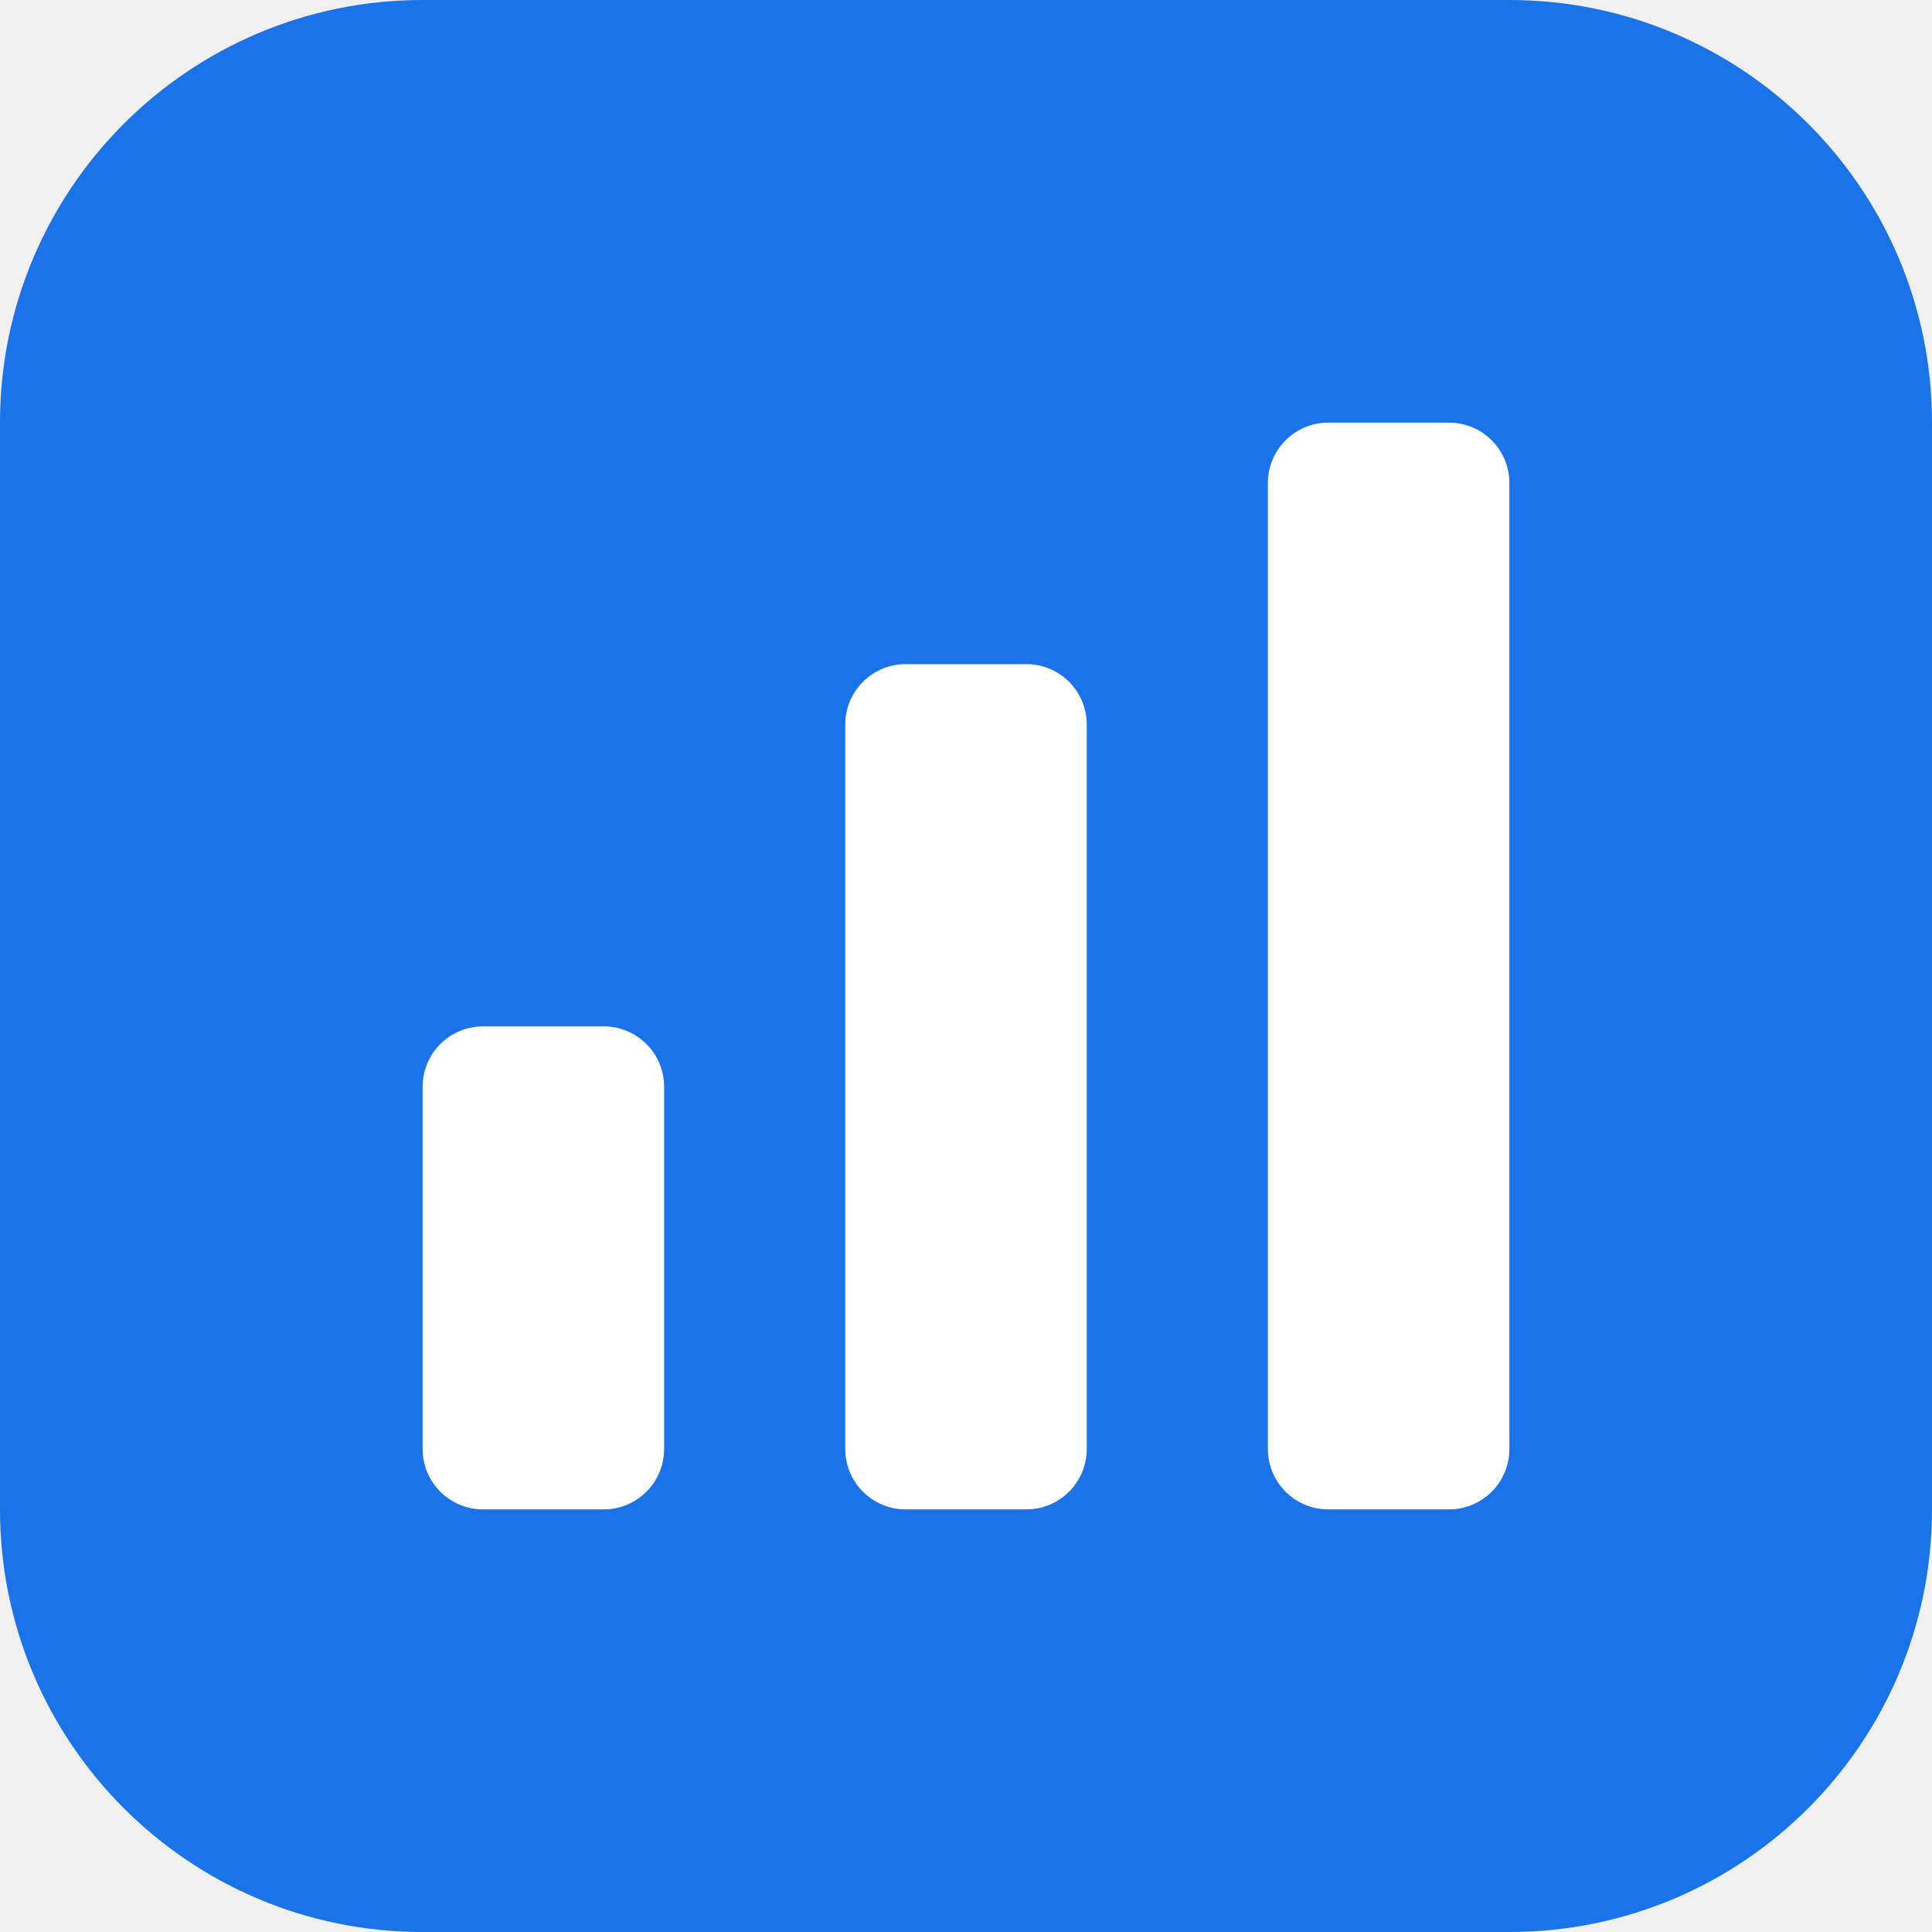
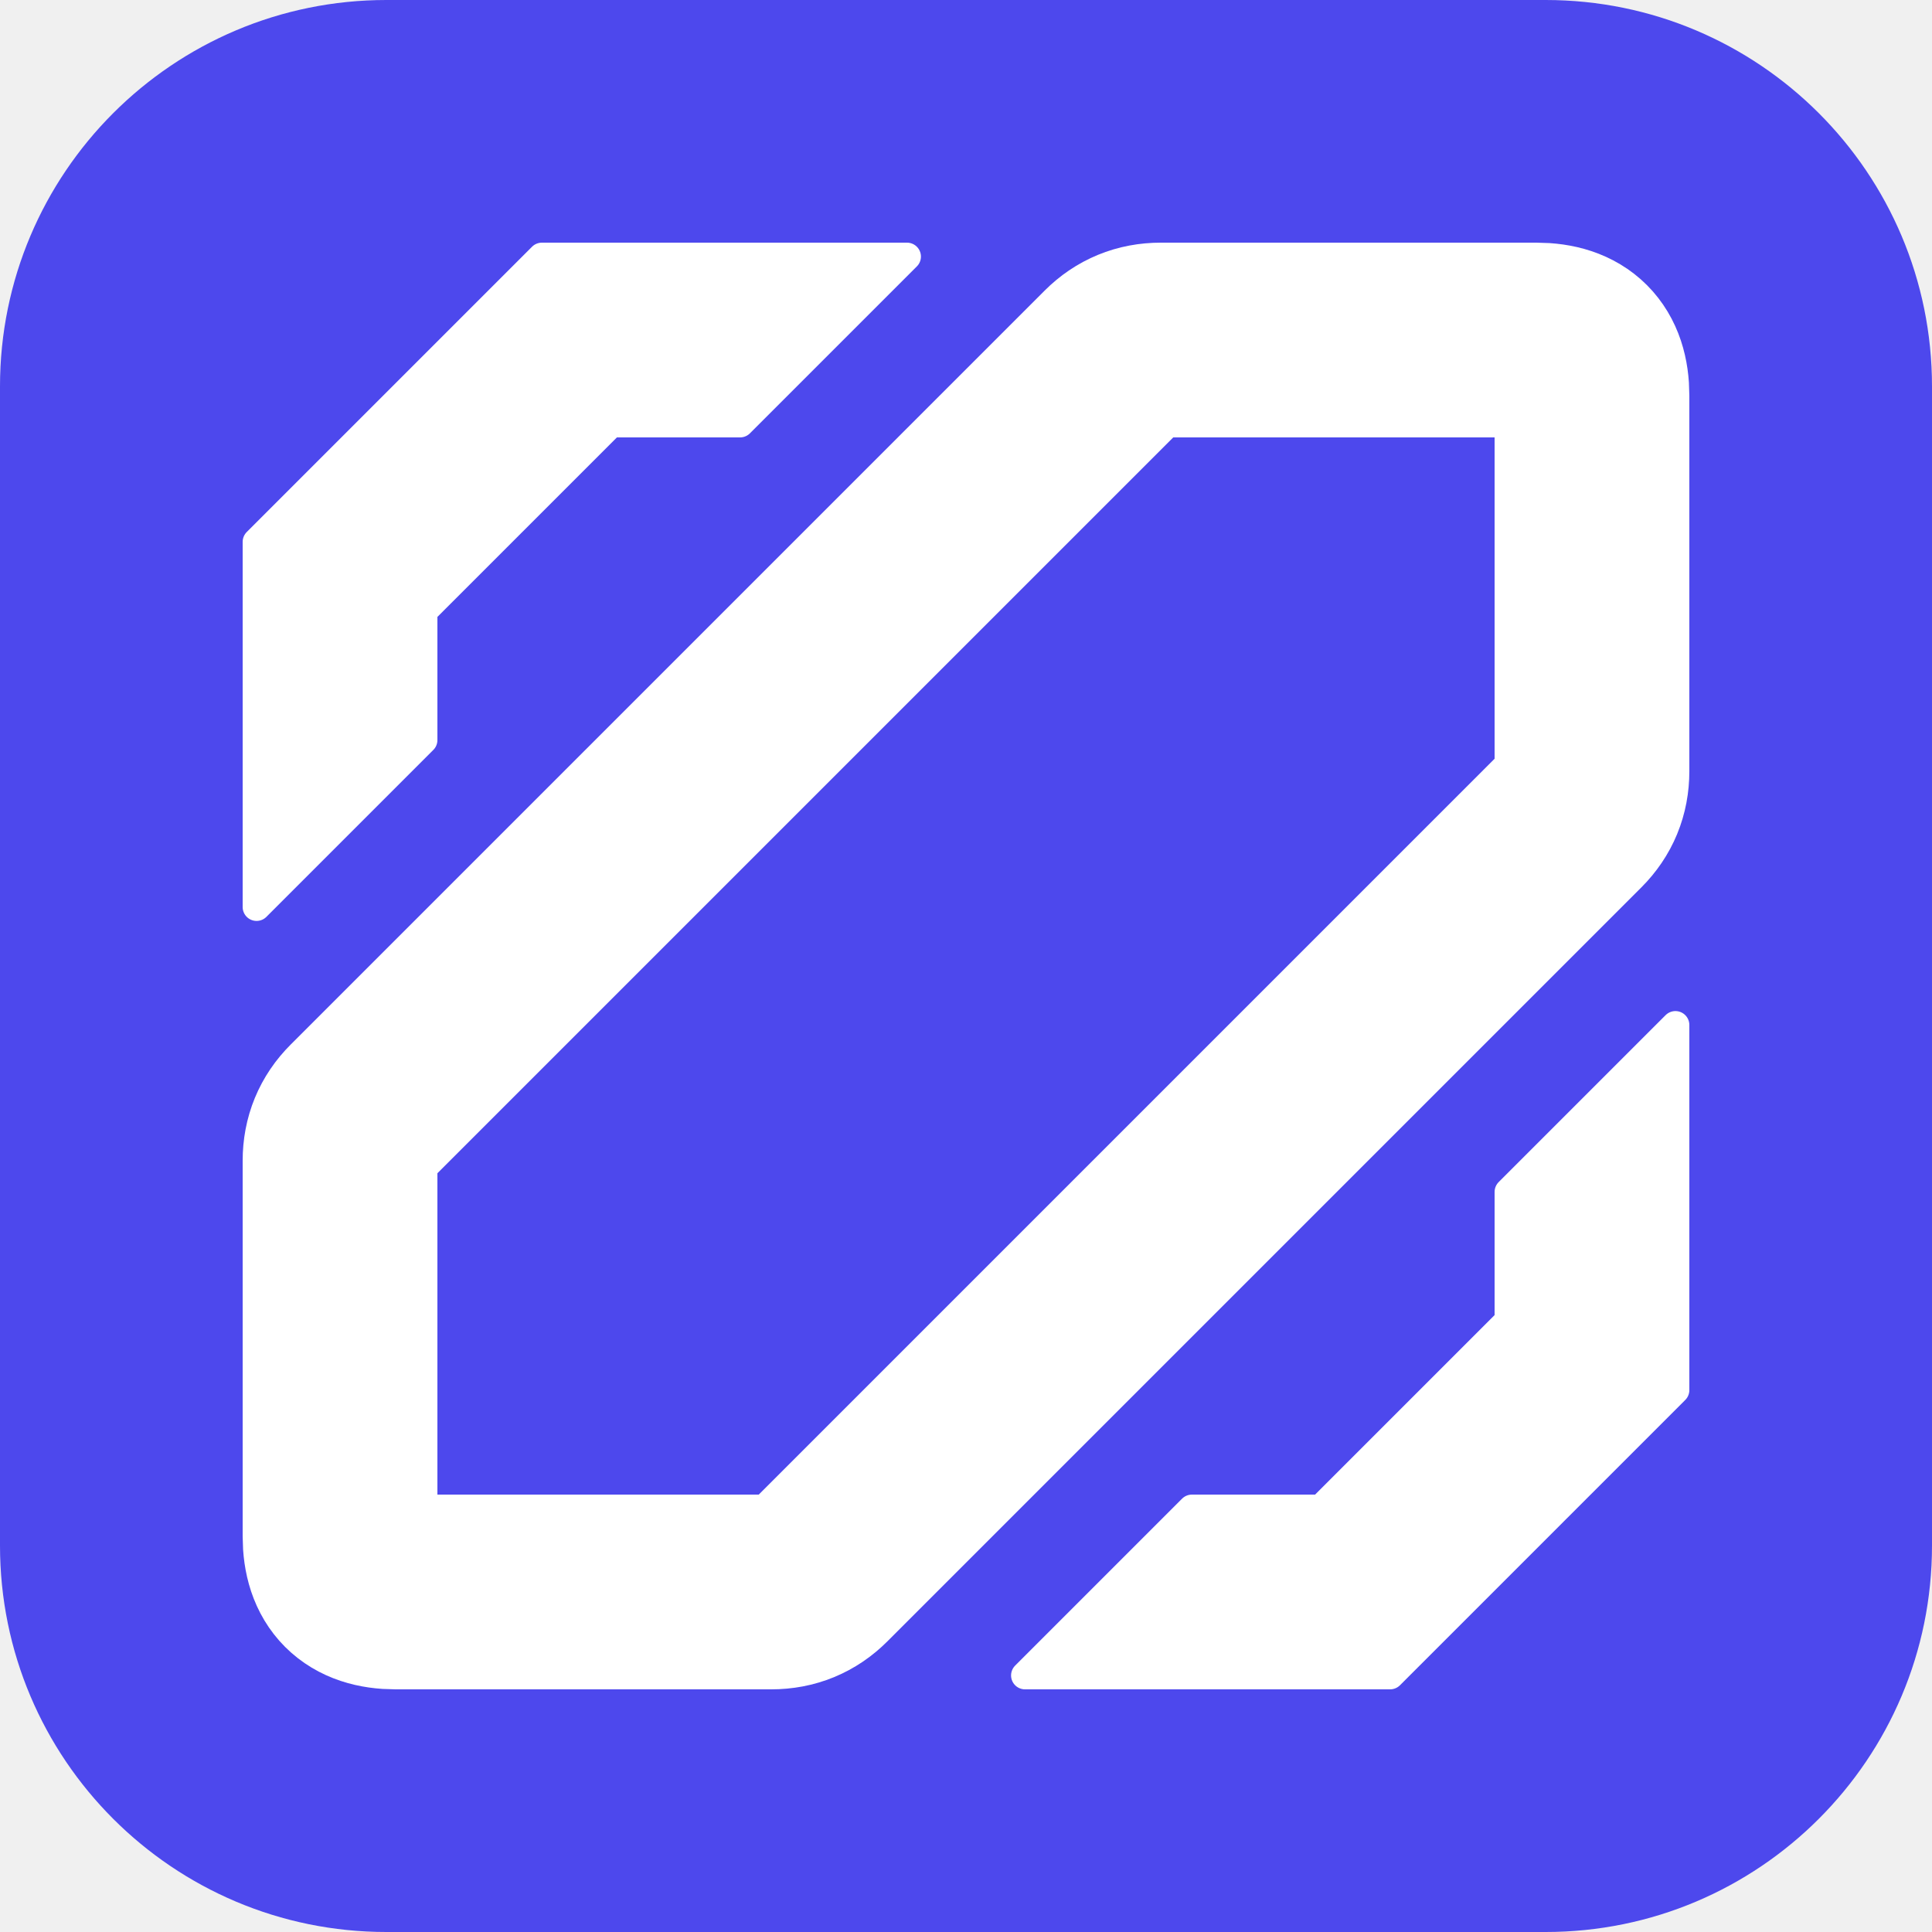
- <svg xmlns="http://www.w3.org/2000/svg" viewBox="0 0 32 32">
-   <rect width="32" height="32" rx="7" fill="#1a73e8" />
-   <rect x="7" y="17" width="4" height="8" rx="1" fill="#fff" />
-   <rect x="14" y="11" width="4" height="14" rx="1" fill="#fff" />
-   <rect x="21" y="7" width="4" height="18" rx="1" fill="#fff" />
+ <svg xmlns="http://www.w3.org/2000/svg" viewBox="0 0 100 100">
+   <rect width="100" height="100" rx="20" fill="#4D48ED" />
+   <g transform="translate(14 14) scale(0.72)">
+     <path d="M64 5H91Q95 5 95 9V36Q95 38 93.6 39.4L39.4 93.6Q38 95 36 95H9Q5 95 5 91V64Q5 62 6.4 60.6L60.6 6.4Q62 5 64 5Z" fill="none" stroke="#fff" stroke-width="14" stroke-linejoin="round" />
+     <g fill="#fff" stroke="#fff" stroke-width="2" stroke-linejoin="round">
+       <path d="M45.76 -1H19.51L-1 19.51V45.76L11 33.76V24.49L24.49 11H33.76Z" />
+       <path d="M45.76 -1H19.51L-1 19.51V45.76L11 33.76V24.49L24.49 11H33.76Z" transform="rotate(180 50 50)" />
+     </g>
+   </g>
</svg>
